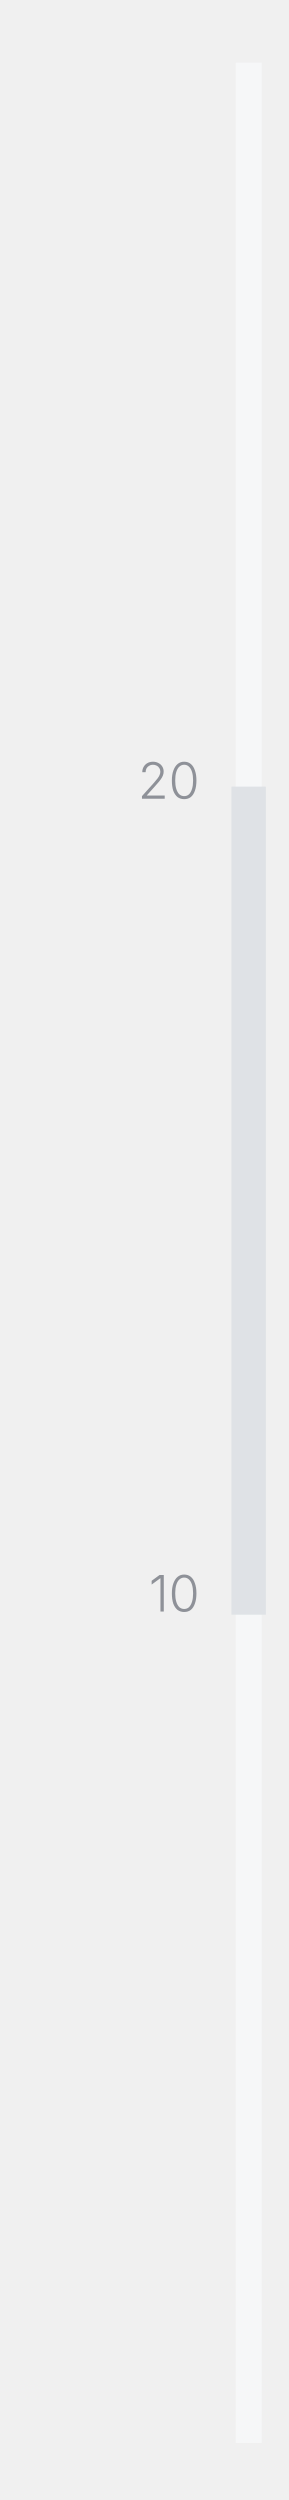
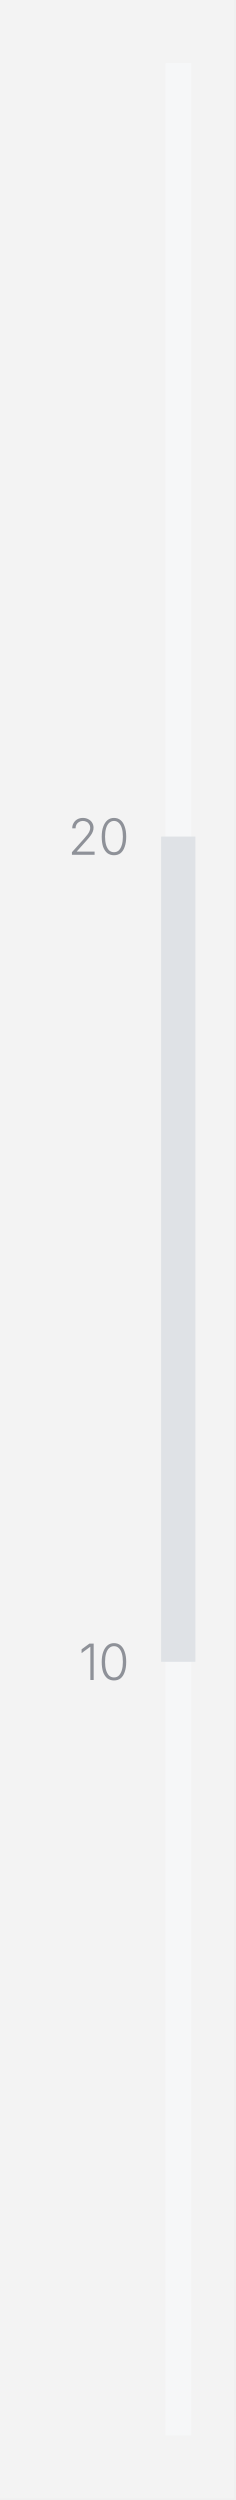
- <svg xmlns="http://www.w3.org/2000/svg" width="67" height="581" viewBox="0 0 67 581" fill="none">
-   <path fill-rule="evenodd" clip-rule="evenodd" d="M54.787 14.562H60.825V567.737H54.787V14.562Z" fill="#F6F7F8" style="fill:#F6F7F8;fill:color(display-p3 0.965 0.969 0.973);fill-opacity:1;" />
-   <path d="M32.994 185.62V185.021L35.778 181.92C36.131 181.521 36.413 181.18 36.624 180.898C36.836 180.616 36.988 180.358 37.082 180.123C37.2 179.864 37.258 179.606 37.258 179.347C37.258 179.019 37.176 178.737 37.012 178.502C36.871 178.243 36.671 178.055 36.413 177.938C36.154 177.797 35.861 177.726 35.532 177.726C35.203 177.726 34.909 177.809 34.651 177.973C34.392 178.114 34.192 178.314 34.051 178.572C33.91 178.831 33.84 179.124 33.84 179.453H33.065C33.065 178.983 33.17 178.572 33.382 178.22C33.593 177.844 33.887 177.55 34.263 177.339C34.639 177.127 35.073 177.021 35.567 177.021C36.037 177.021 36.46 177.127 36.836 177.339C37.211 177.527 37.505 177.797 37.717 178.149C37.928 178.502 38.034 178.889 38.034 179.312C38.034 179.641 37.975 179.947 37.858 180.228C37.764 180.51 37.575 180.839 37.294 181.215C37.035 181.568 36.671 182.002 36.201 182.519L34.122 184.845V184.88H38.28V185.62H32.994ZM42.797 185.726C42.209 185.726 41.693 185.562 41.246 185.233C40.823 184.88 40.494 184.387 40.26 183.753C40.048 183.095 39.942 182.308 39.942 181.391C39.942 180.475 40.06 179.7 40.295 179.065C40.53 178.408 40.859 177.903 41.282 177.55C41.704 177.198 42.209 177.021 42.797 177.021C43.408 177.021 43.925 177.198 44.347 177.55C44.77 177.903 45.088 178.408 45.299 179.065C45.534 179.7 45.651 180.475 45.651 181.391C45.651 182.308 45.534 183.095 45.299 183.753C45.088 184.387 44.77 184.88 44.347 185.233C43.925 185.562 43.408 185.726 42.797 185.726ZM42.797 185.021C43.243 185.021 43.619 184.88 43.925 184.598C44.23 184.293 44.465 183.87 44.629 183.33C44.794 182.789 44.876 182.143 44.876 181.391C44.876 180.616 44.794 179.958 44.629 179.418C44.465 178.878 44.23 178.466 43.925 178.184C43.619 177.879 43.243 177.726 42.797 177.726C42.374 177.726 41.998 177.879 41.669 178.184C41.364 178.466 41.129 178.878 40.964 179.418C40.8 179.958 40.718 180.616 40.718 181.391C40.718 182.143 40.8 182.789 40.964 183.33C41.129 183.87 41.364 184.293 41.669 184.598C41.998 184.88 42.374 185.021 42.797 185.021Z" fill="#8E9198" style="fill:#8E9198;fill:color(display-p3 0.557 0.569 0.596);fill-opacity:1;" />
-   <path d="M38.065 366.032V374.525H37.29V366.807H37.22L35.246 368.252V367.371L37.079 366.032H38.065ZM42.797 374.63C42.21 374.63 41.693 374.466 41.246 374.137C40.824 373.785 40.495 373.291 40.26 372.657C40.048 371.999 39.943 371.212 39.943 370.296C39.943 369.379 40.06 368.604 40.295 367.97C40.53 367.312 40.859 366.807 41.282 366.454C41.705 366.102 42.21 365.926 42.797 365.926C43.408 365.926 43.925 366.102 44.348 366.454C44.771 366.807 45.088 367.312 45.299 367.97C45.534 368.604 45.652 369.379 45.652 370.296C45.652 371.212 45.534 371.999 45.299 372.657C45.088 373.291 44.771 373.785 44.348 374.137C43.925 374.466 43.408 374.63 42.797 374.63ZM42.797 373.926C43.243 373.926 43.62 373.785 43.925 373.503C44.23 373.197 44.465 372.774 44.63 372.234C44.794 371.694 44.876 371.048 44.876 370.296C44.876 369.52 44.794 368.863 44.63 368.322C44.465 367.782 44.23 367.371 43.925 367.089C43.62 366.783 43.243 366.631 42.797 366.631C42.374 366.631 41.998 366.783 41.669 367.089C41.364 367.371 41.129 367.782 40.965 368.322C40.8 368.863 40.718 369.52 40.718 370.296C40.718 371.048 40.8 371.694 40.965 372.234C41.129 372.774 41.364 373.197 41.669 373.503C41.998 373.785 42.374 373.926 42.797 373.926Z" fill="#8E9198" style="fill:#8E9198;fill:color(display-p3 0.557 0.569 0.596);fill-opacity:1;" />
-   <path fill-rule="evenodd" clip-rule="evenodd" d="M53.787 182.814H61.787V375.257H53.787V182.814Z" fill="#DFE2E6" style="fill:#DFE2E6;fill:color(display-p3 0.875 0.886 0.902);fill-opacity:1;" />
+ <svg xmlns="http://www.w3.org/2000/svg" width="55" height="583" viewBox="0 0 55 583" fill="none">
+   <rect opacity="0.2" width="54.567" height="582.62" fill="white" style="fill:white;fill-opacity:1;" />
+   <path fill-rule="evenodd" clip-rule="evenodd" d="M38.596 14.71H44.575V567.91H38.596V14.71Z" fill="#F6F7F8" style="fill:#F6F7F8;fill:color(display-p3 0.965 0.969 0.973);fill-opacity:1;" />
+   <path d="M16.774 199.335V198.736L19.558 195.635C19.91 195.235 20.192 194.895 20.404 194.613C20.615 194.331 20.768 194.072 20.862 193.838C20.979 193.579 21.038 193.321 21.038 193.062C21.038 192.733 20.956 192.451 20.791 192.216C20.651 191.958 20.451 191.77 20.192 191.653C19.934 191.512 19.64 191.441 19.311 191.441C18.982 191.441 18.689 191.523 18.43 191.688C18.172 191.829 17.972 192.028 17.831 192.287C17.69 192.545 17.62 192.839 17.62 193.168H16.844C16.844 192.698 16.95 192.287 17.162 191.934C17.373 191.559 17.667 191.265 18.043 191.053C18.419 190.842 18.853 190.736 19.346 190.736C19.816 190.736 20.239 190.842 20.615 191.053C20.991 191.241 21.285 191.512 21.496 191.864C21.708 192.216 21.813 192.604 21.813 193.027C21.813 193.356 21.755 193.661 21.637 193.943C21.543 194.225 21.355 194.554 21.073 194.93C20.815 195.282 20.451 195.717 19.981 196.234L17.902 198.56V198.595H22.06V199.335H16.774ZM26.577 199.441C25.989 199.441 25.472 199.276 25.026 198.948C24.603 198.595 24.274 198.102 24.039 197.467C23.828 196.81 23.722 196.023 23.722 195.106C23.722 194.19 23.84 193.415 24.075 192.78C24.309 192.122 24.638 191.617 25.061 191.265C25.484 190.912 25.989 190.736 26.577 190.736C27.188 190.736 27.704 190.912 28.127 191.265C28.55 191.617 28.867 192.122 29.079 192.78C29.314 193.415 29.431 194.19 29.431 195.106C29.431 196.023 29.314 196.81 29.079 197.467C28.867 198.102 28.55 198.595 28.127 198.948C27.704 199.276 27.188 199.441 26.577 199.441ZM26.577 198.736C27.023 198.736 27.399 198.595 27.704 198.313C28.01 198.008 28.245 197.585 28.409 197.045C28.574 196.504 28.656 195.858 28.656 195.106C28.656 194.331 28.574 193.673 28.409 193.133C28.245 192.592 28.01 192.181 27.704 191.899C27.399 191.594 27.023 191.441 26.577 191.441C26.154 191.441 25.778 191.594 25.449 191.899C25.143 192.181 24.909 192.592 24.744 193.133C24.58 193.673 24.497 194.331 24.497 195.106C24.497 195.858 24.58 196.504 24.744 197.045C24.909 197.585 25.143 198.008 25.449 198.313C25.778 198.595 26.154 198.736 26.577 198.736Z" fill="#8E9198" style="fill:#8E9198;fill:color(display-p3 0.557 0.569 0.596);fill-opacity:1;" />
+   <path d="M21.845 383.284V391.778H21.07V384.06H20.999L19.026 385.505V384.624L20.858 383.284H21.845ZM26.577 391.883C25.989 391.883 25.473 391.719 25.026 391.39C24.603 391.038 24.274 390.544 24.04 389.91C23.828 389.252 23.722 388.465 23.722 387.549C23.722 386.632 23.84 385.857 24.075 385.223C24.31 384.565 24.639 384.06 25.061 383.707C25.484 383.355 25.989 383.179 26.577 383.179C27.188 383.179 27.705 383.355 28.128 383.707C28.55 384.06 28.868 384.565 29.079 385.223C29.314 385.857 29.431 386.632 29.431 387.549C29.431 388.465 29.314 389.252 29.079 389.91C28.868 390.544 28.55 391.038 28.128 391.39C27.705 391.719 27.188 391.883 26.577 391.883ZM26.577 391.179C27.023 391.179 27.399 391.038 27.705 390.756C28.01 390.45 28.245 390.027 28.41 389.487C28.574 388.947 28.656 388.3 28.656 387.549C28.656 386.773 28.574 386.115 28.41 385.575C28.245 385.035 28.01 384.624 27.705 384.342C27.399 384.036 27.023 383.884 26.577 383.884C26.154 383.884 25.778 384.036 25.449 384.342C25.144 384.624 24.909 385.035 24.744 385.575C24.58 386.115 24.498 386.773 24.498 387.549C24.498 388.3 24.58 388.947 24.744 389.487C24.909 390.027 25.144 390.45 25.449 390.756C25.778 391.038 26.154 391.179 26.577 391.179Z" fill="#8E9198" style="fill:#8E9198;fill:color(display-p3 0.557 0.569 0.596);fill-opacity:1;" />
+   <path fill-rule="evenodd" clip-rule="evenodd" d="M37.567 195.089H45.567V387.531H37.567V195.089Z" fill="#DFE2E6" style="fill:#DFE2E6;fill:color(display-p3 0.875 0.886 0.902);fill-opacity:1;" />
</svg>
